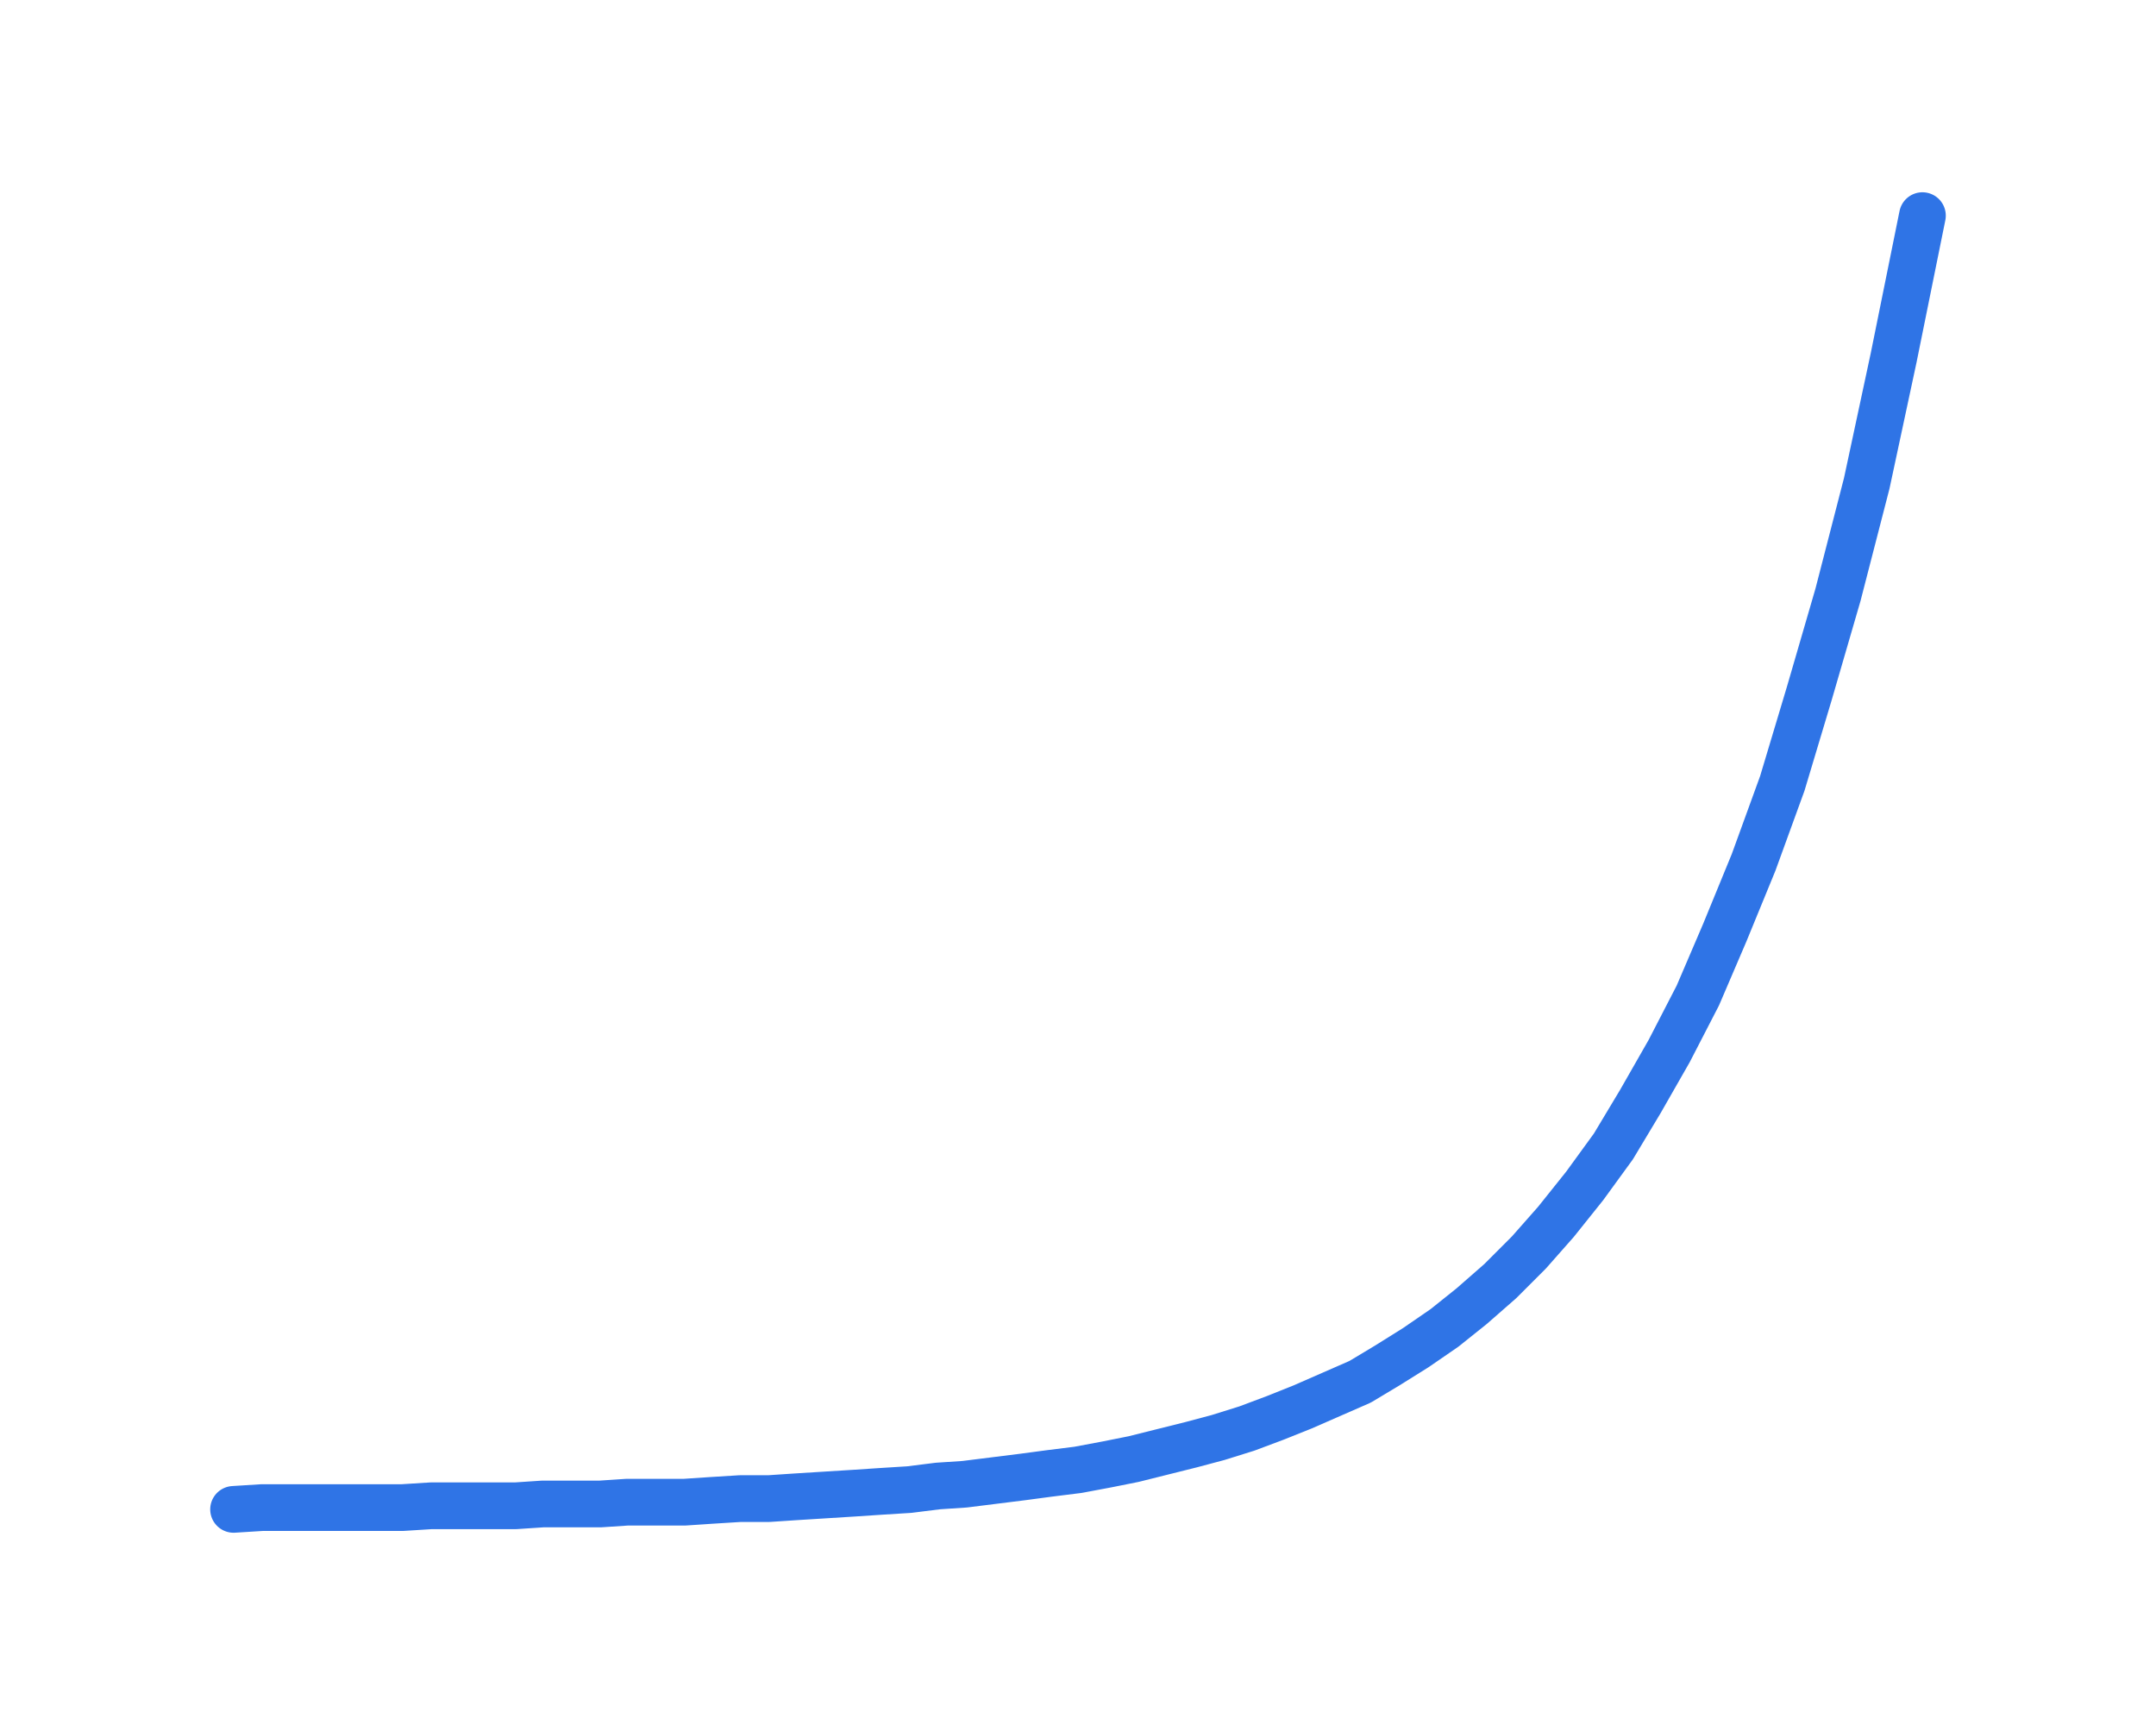
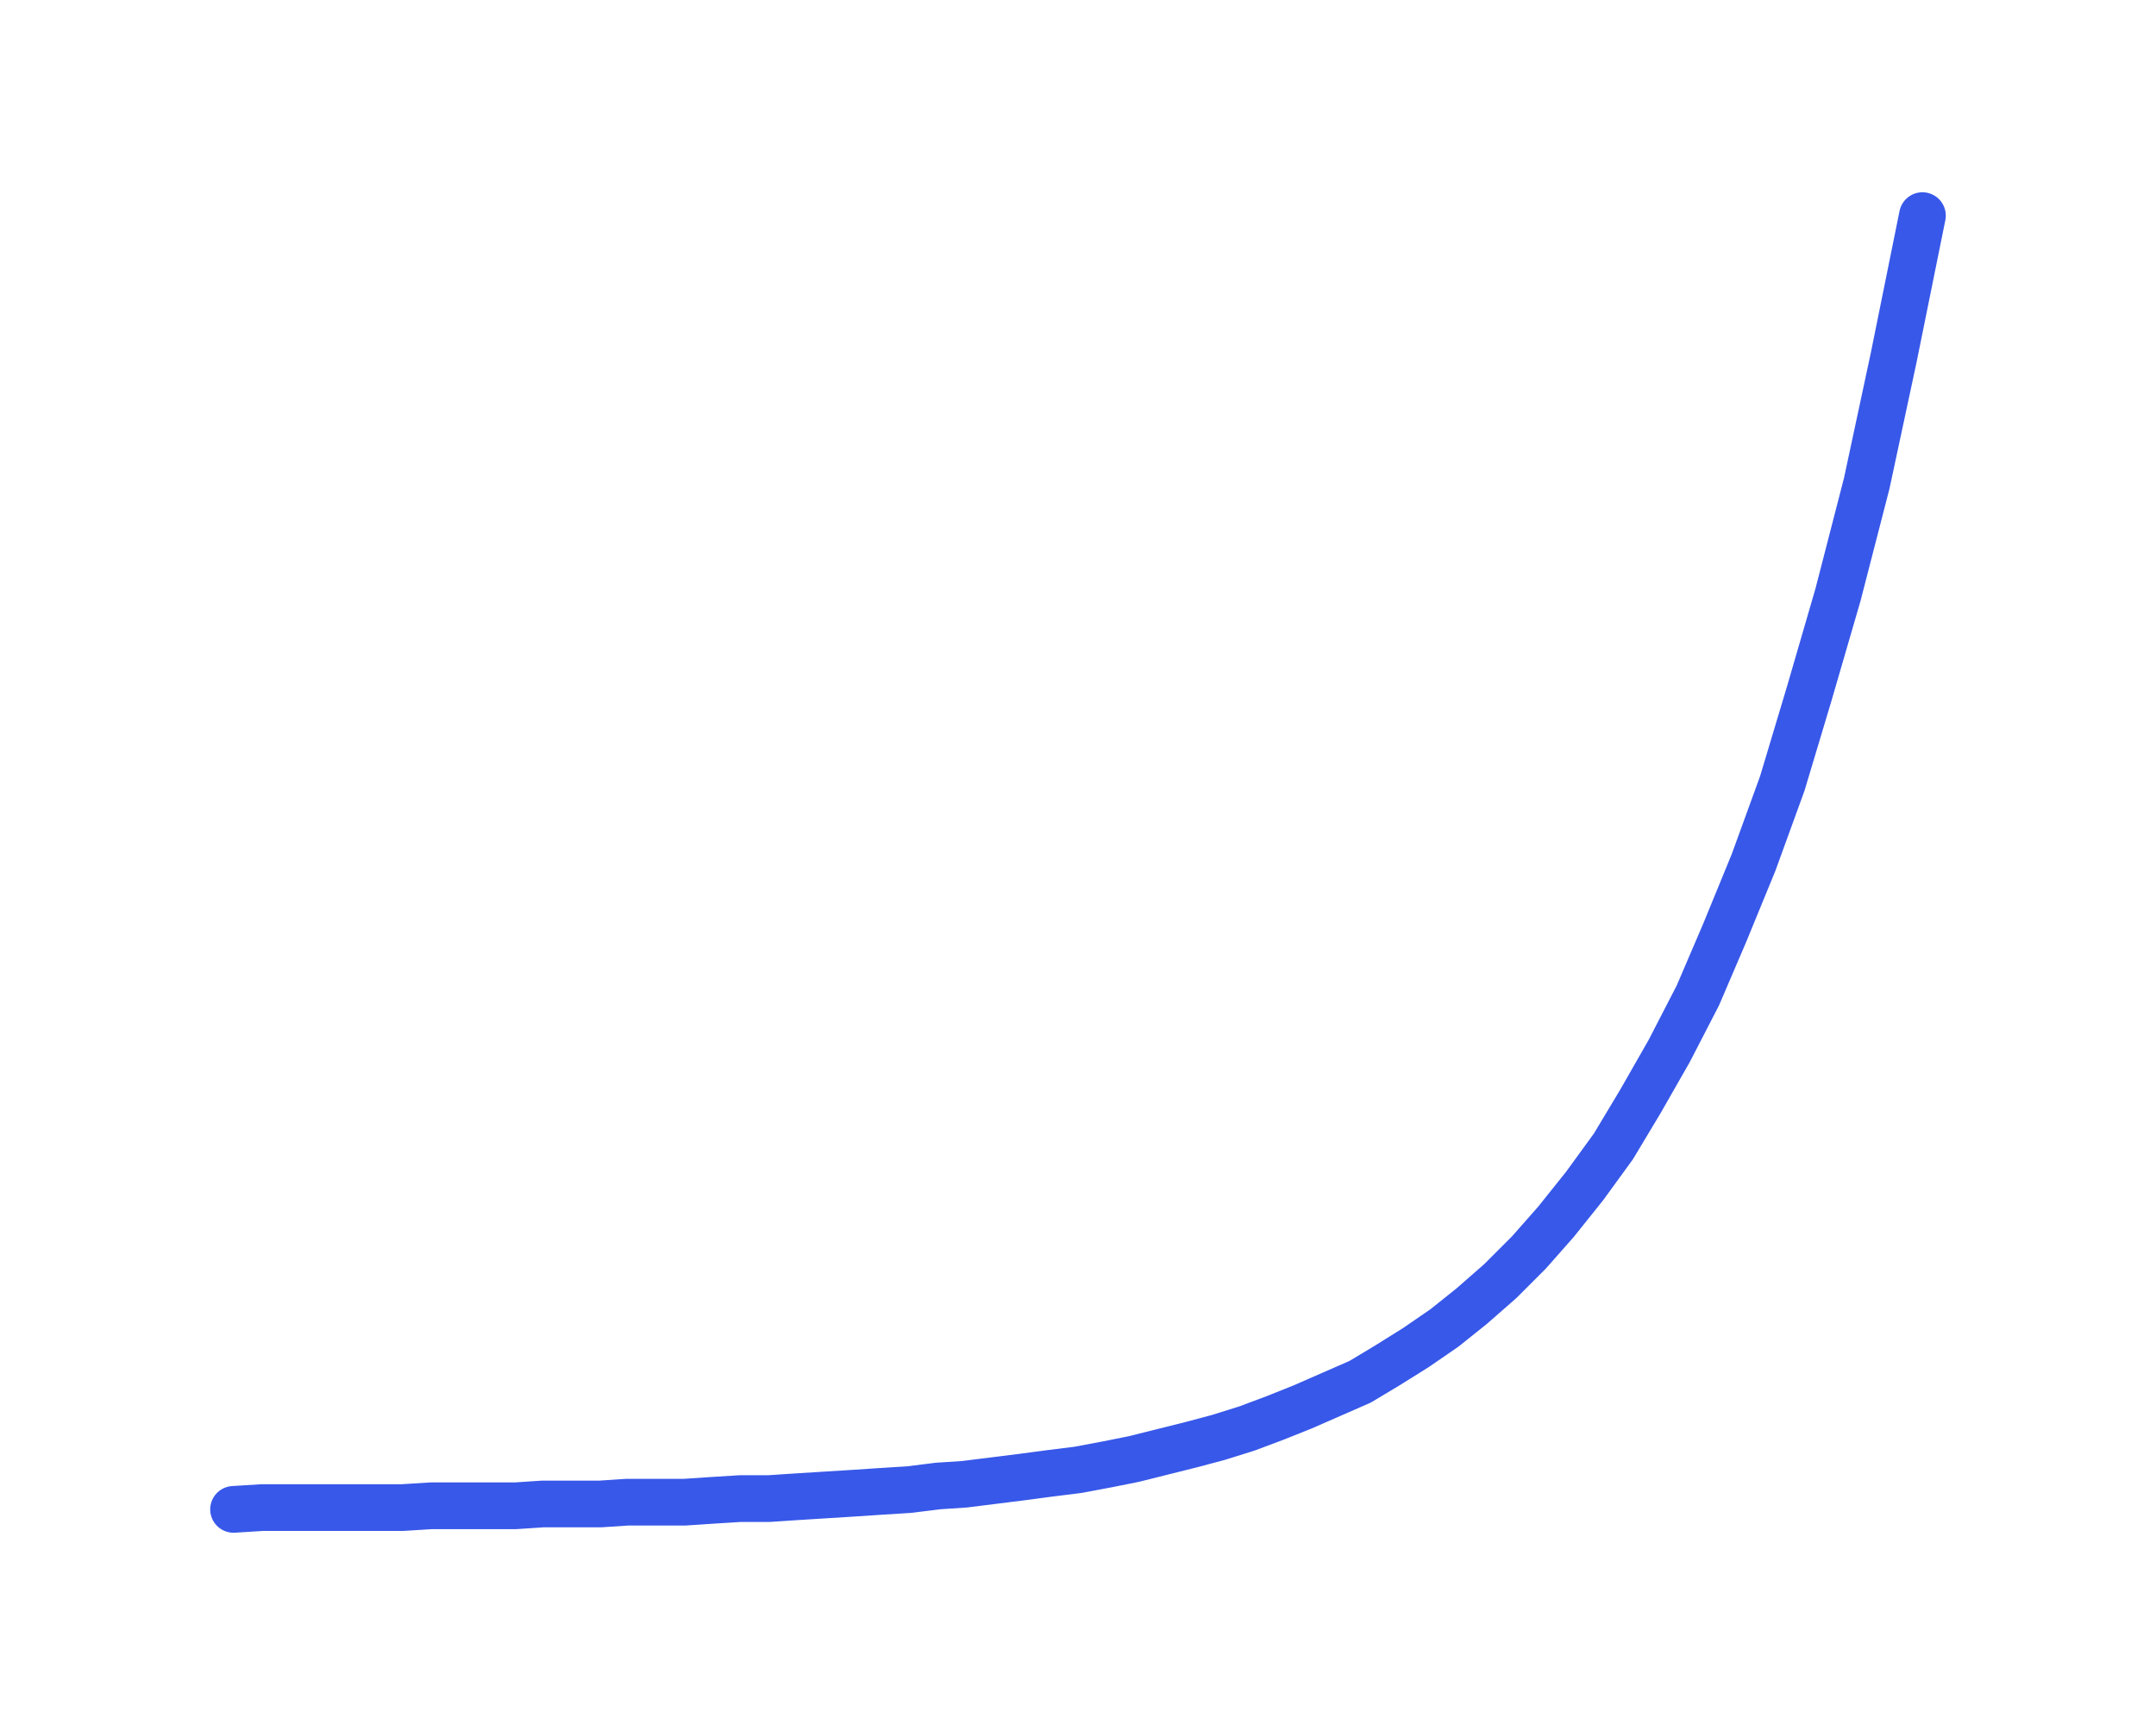
<svg xmlns="http://www.w3.org/2000/svg" viewBox="0 0 120 96" role="img" aria-label="In Expo">
-   <path d="M 13.0 84.0 L 14.6 83.9 L 16.1 83.9 L 17.7 83.9 L 19.3 83.9 L 20.8 83.9 L 22.4 83.9 L 24.0 83.8 L 25.5 83.8 L 27.1 83.8 L 28.7 83.8 L 30.2 83.7 L 31.8 83.7 L 33.4 83.7 L 34.9 83.6 L 36.5 83.6 L 38.1 83.6 L 39.6 83.5 L 41.2 83.4 L 42.8 83.4 L 44.3 83.3 L 45.9 83.2 L 47.5 83.1 L 49.0 83.0 L 50.6 82.9 L 52.2 82.7 L 53.7 82.6 L 55.3 82.4 L 56.9 82.2 L 58.4 82.0 L 60.0 81.8 L 61.6 81.5 L 63.1 81.2 L 64.7 80.8 L 66.3 80.4 L 67.8 80.0 L 69.4 79.5 L 71.0 78.9 L 72.5 78.3 L 74.1 77.6 L 75.7 76.9 L 77.2 76.0 L 78.8 75.0 L 80.4 73.9 L 81.9 72.7 L 83.5 71.3 L 85.1 69.7 L 86.6 68.0 L 88.2 66.0 L 89.8 63.8 L 91.3 61.3 L 92.9 58.5 L 94.5 55.4 L 96.0 51.9 L 97.6 48.0 L 99.2 43.6 L 100.7 38.6 L 102.3 33.1 L 103.9 26.9 L 105.4 19.9 L 107.0 12.0" fill="none" stroke="#2f74e6" stroke-width="2.6" stroke-linecap="round" stroke-linejoin="round" />
+   <path d="M 13.0 84.0 L 14.6 83.9 L 16.1 83.9 L 17.7 83.9 L 19.3 83.9 L 20.8 83.9 L 22.4 83.9 L 24.0 83.8 L 25.5 83.8 L 27.1 83.8 L 28.7 83.8 L 30.2 83.7 L 31.8 83.7 L 33.4 83.7 L 34.9 83.6 L 36.5 83.6 L 38.1 83.6 L 39.6 83.5 L 41.2 83.4 L 42.8 83.4 L 44.3 83.3 L 45.9 83.2 L 47.5 83.1 L 49.0 83.0 L 50.6 82.9 L 52.2 82.7 L 53.7 82.6 L 55.3 82.4 L 56.9 82.2 L 58.4 82.0 L 60.0 81.8 L 61.6 81.5 L 63.1 81.2 L 64.7 80.8 L 66.3 80.4 L 67.8 80.0 L 69.4 79.5 L 71.0 78.9 L 72.5 78.3 L 74.1 77.6 L 75.7 76.9 L 77.2 76.0 L 78.8 75.0 L 80.4 73.9 L 81.9 72.7 L 83.5 71.3 L 85.1 69.7 L 86.6 68.0 L 88.2 66.0 L 89.8 63.8 L 91.3 61.3 L 92.9 58.5 L 94.5 55.4 L 96.0 51.9 L 97.6 48.0 L 99.2 43.6 L 100.7 38.6 L 102.3 33.1 L 103.9 26.9 L 105.4 19.9 L 107.0 12.0" fill="none" stroke="#3858e9" stroke-width="2.6" stroke-linecap="round" stroke-linejoin="round" />
</svg>
